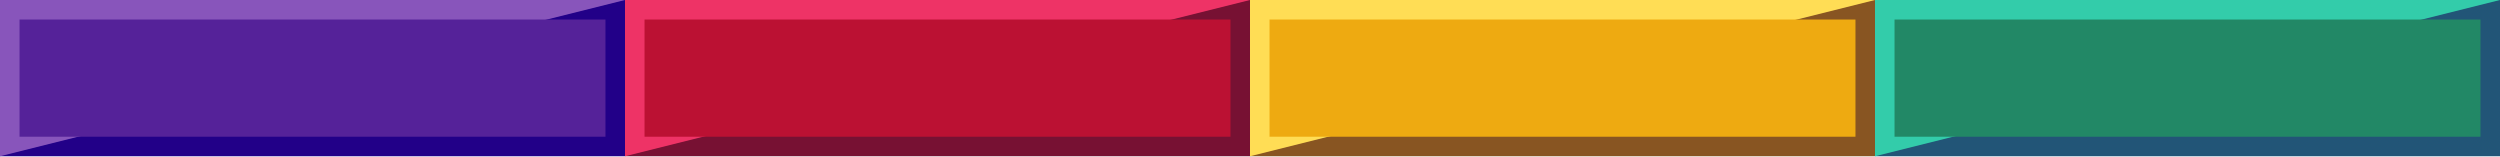
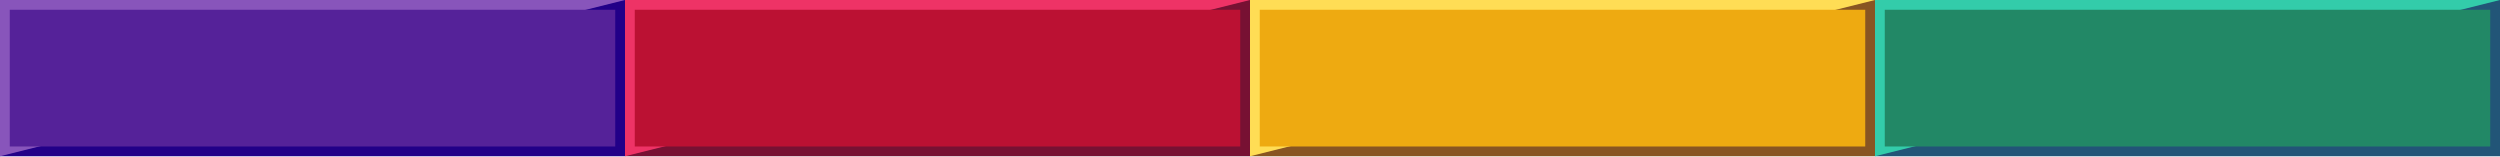
- <svg xmlns="http://www.w3.org/2000/svg" width="128" height="8" viewBox="0 0 128 8">
+ <svg xmlns="http://www.w3.org/2000/svg" width="256" height="16" viewBox="0 0 256 16">
  <g id="purple">
-     <rect fill="#208" x="0" y="0" width="32" height="8" />
-     <polygon fill="#85b" points="0,0 32,0 0,8" />
-     <rect fill="#529" x="1" y="1" width="30" height="6" />
+     <rect fill="#208" x="0" y="0" width="64" height="16" />
+     <polygon fill="#85b" points="0,0 64,0 0,16" />
+     <rect fill="#529" x="1" y="1" width="62" height="14" />
  </g>
-   <g id="red" transform="translate(32)">
-     <rect fill="#713" x="0" y="0" width="32" height="8" />
-     <polygon fill="#e36" points="0,0 32,0 0,8" />
-     <rect fill="#b13" x="1" y="1" width="30" height="6" />
+   <g id="red" transform="translate(64)">
+     <rect fill="#713" x="0" y="0" width="64" height="16" />
+     <polygon fill="#e36" points="0,0 64,0 0,16" />
+     <rect fill="#b13" x="1" y="1" width="62" height="14" />
  </g>
-   <g id="yellow" transform="translate(64)">
-     <rect fill="#852" x="0" y="0" width="32" height="8" />
-     <polygon fill="#fd5" points="0,0 32,0 0,8" />
-     <rect fill="#ea1" x="1" y="1" width="30" height="6" />
+   <g id="yellow" transform="translate(128)">
+     <rect fill="#852" x="0" y="0" width="64" height="16" />
+     <polygon fill="#fd5" points="0,0 64,0 0,16" />
+     <rect fill="#ea1" x="1" y="1" width="62" height="14" />
  </g>
-   <g id="green" transform="translate(96)">
-     <rect fill="#257" x="0" y="0" width="32" height="8" />
-     <polygon fill="#3ca" points="0,0 32,0 0,8" />
-     <rect fill="#286" x="1" y="1" width="30" height="6" />
+   <g id="green" transform="translate(192)">
+     <rect fill="#257" x="0" y="0" width="64" height="16" />
+     <polygon fill="#3ca" points="0,0 64,0 0,16" />
+     <rect fill="#286" x="1" y="1" width="62" height="14" />
  </g>
</svg>
